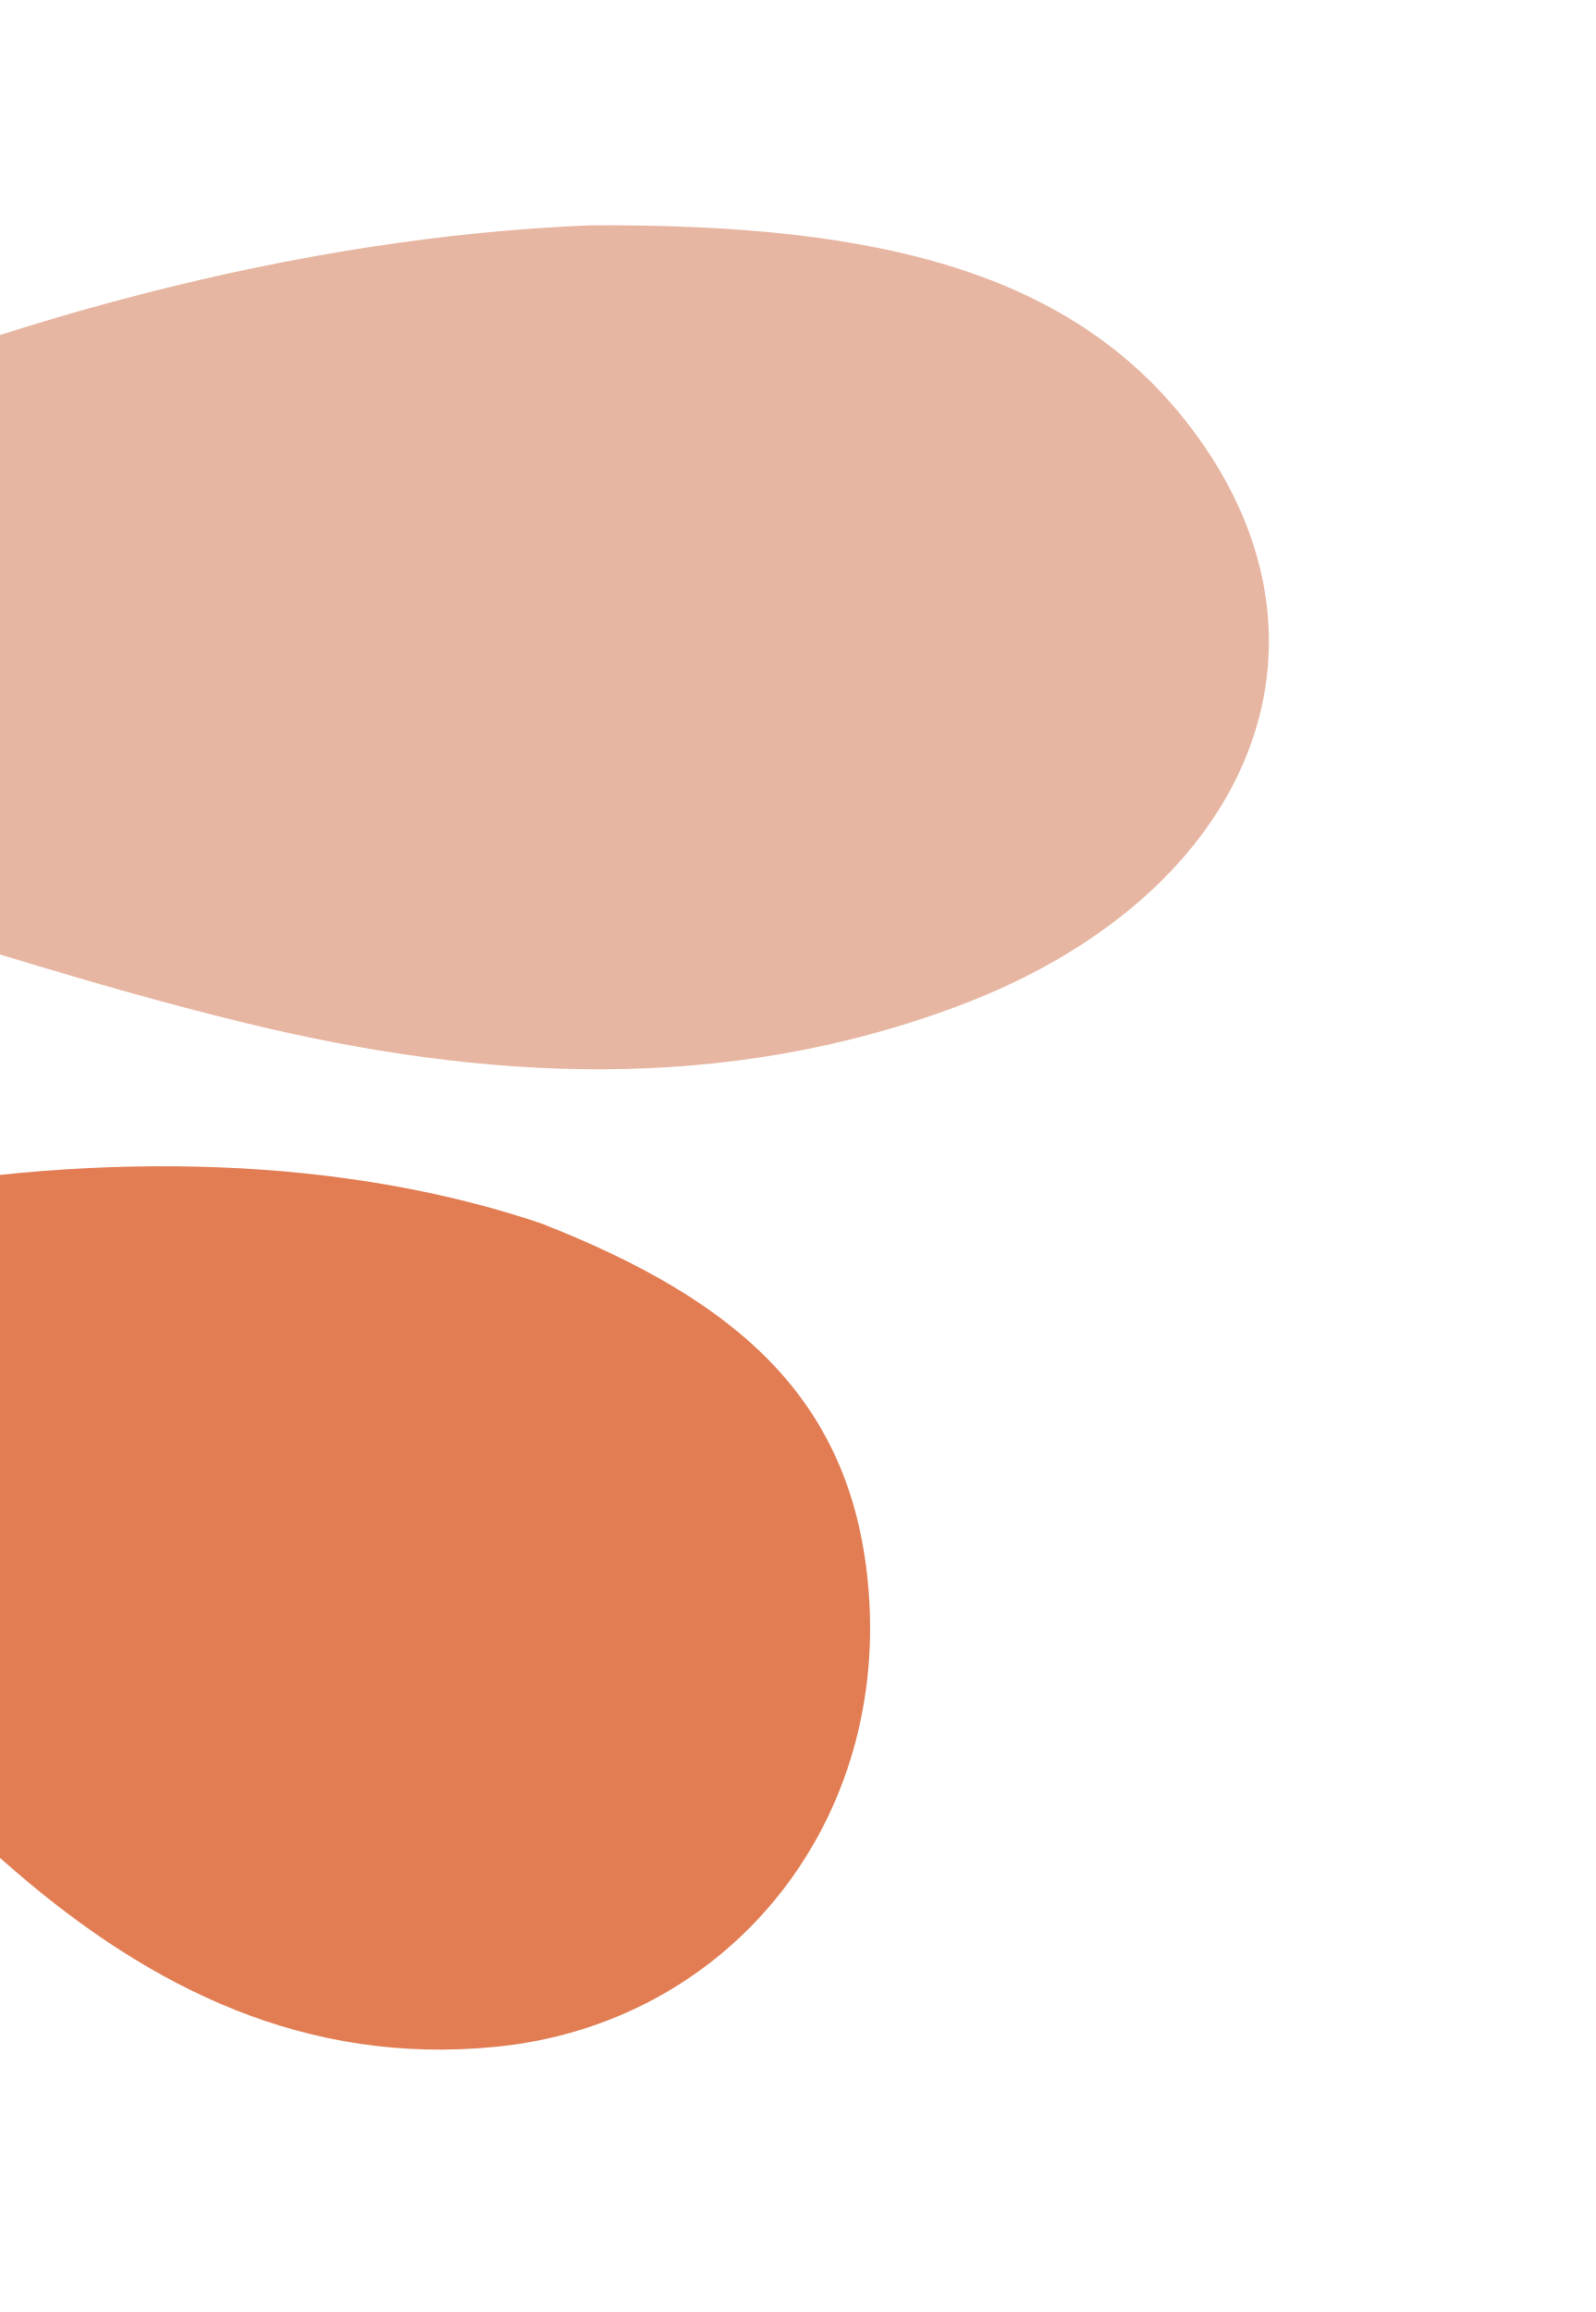
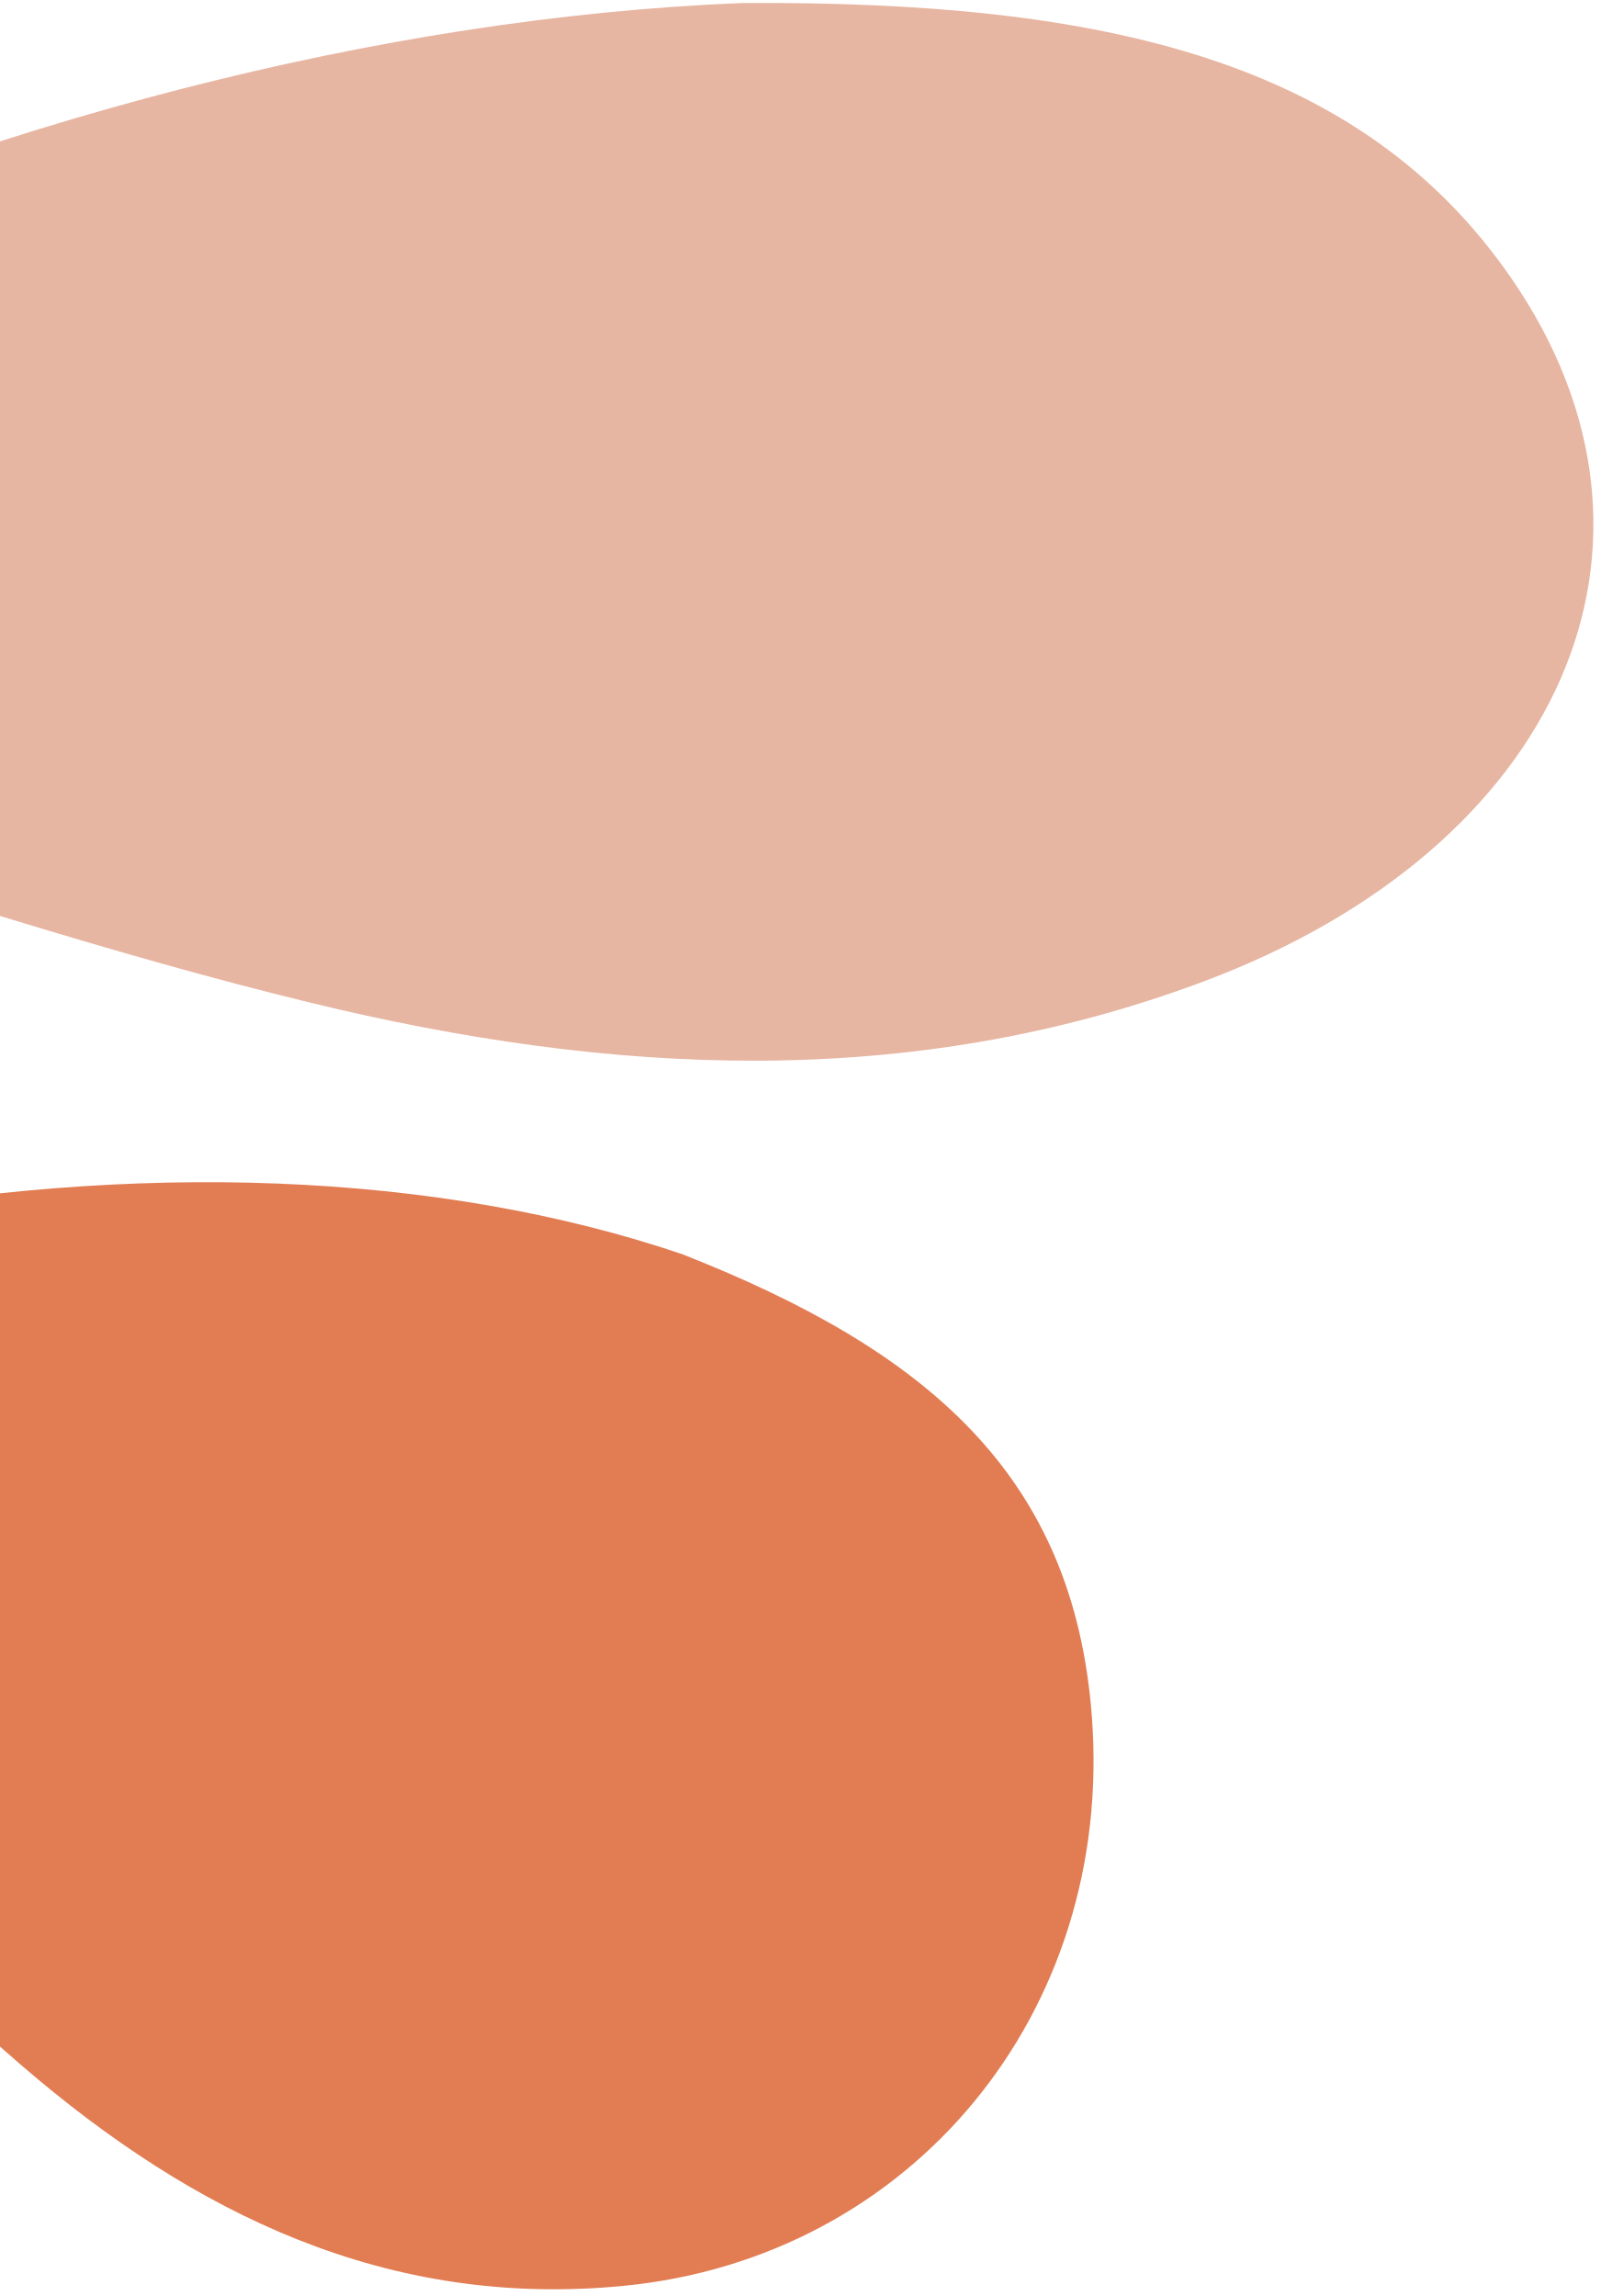
- <svg xmlns="http://www.w3.org/2000/svg" id="Layer_2" data-name="Layer 2" viewBox="0 0 250.05 362.19">
-   <defs>
-     <style>
-       .cls-1 {
-         fill: none;
-       }
- 
-       .cls-2 {
-         clip-path: url(#clippath);
-       }
- 
-       .cls-3 {
-         fill: #e7b6a2;
-       }
- 
-       .cls-4 {
-         fill: #e27d53;
-       }
-     </style>
-     <clipPath id="clippath">
-       <rect class="cls-1" width="250.05" height="362.19" />
-     </clipPath>
-   </defs>
-   <g id="Layer_1-2" data-name="Layer 1">
-     <g class="cls-2">
-       <path class="cls-3" d="m92.48,35.3c45.43-.28,77.31,7.24,96.04,34.36,23.05,33.39,6.13,71.22-38.38,87.93-36.79,13.81-74.34,11.75-111.61,2.69-25.11-6.1-49.41-14.27-73.99-21.68-4.5-1.36-8.76-3.32-12.83-5.38-35.33-17.9-36.29-45.22-.16-61.88C-2.54,50.17,47.28,37.1,92.48,35.3Z" />
-       <path class="cls-4" d="m85.1,191.77c30.32,11.95,48.72,27.48,51.01,57.67,2.83,37.15-22.6,67.69-58.46,71.21-29.65,2.92-53.85-9.08-75.25-27.5-14.42-12.41-27.52-26.51-41.09-39.99-2.48-2.47-4.59-5.43-6.52-8.43-16.79-26.09-7.2-51.68,23.07-57.42,38.47-7.29,76.5-6.03,107.24,4.45Z" />
-     </g>
-   </g>
+ <svg xmlns="http://www.w3.org/2000/svg" width="200" height="287" viewBox="0 0 200 287" fill="none">
+   <path d="M92.82 0.375C138.25 0.095 170.13 7.615 188.86 34.735C211.91 68.125 194.99 105.955 150.48 122.665C113.69 136.475 76.14 134.415 38.87 125.355C13.76 119.255 -10.54 111.085 -35.12 103.675C-39.62 102.315 -43.88 100.355 -47.95 98.295C-83.28 80.395 -84.24 53.075 -48.11 36.415C-2.2 15.245 47.61 2.175 92.81 0.375H92.82Z" fill="#E7B6A2" />
+   <path d="M85.45 156.845C115.77 168.795 134.17 184.325 136.46 214.515C139.29 251.665 113.86 282.204 78 285.725C48.35 288.645 24.15 276.645 2.75 258.225C-11.67 245.815 -24.77 231.715 -38.34 218.235C-40.82 215.765 -42.93 212.805 -44.86 209.805C-61.65 183.715 -52.06 158.125 -21.79 152.385C16.68 145.095 54.71 146.355 85.45 156.835V156.845Z" fill="#E27D53" />
</svg>
